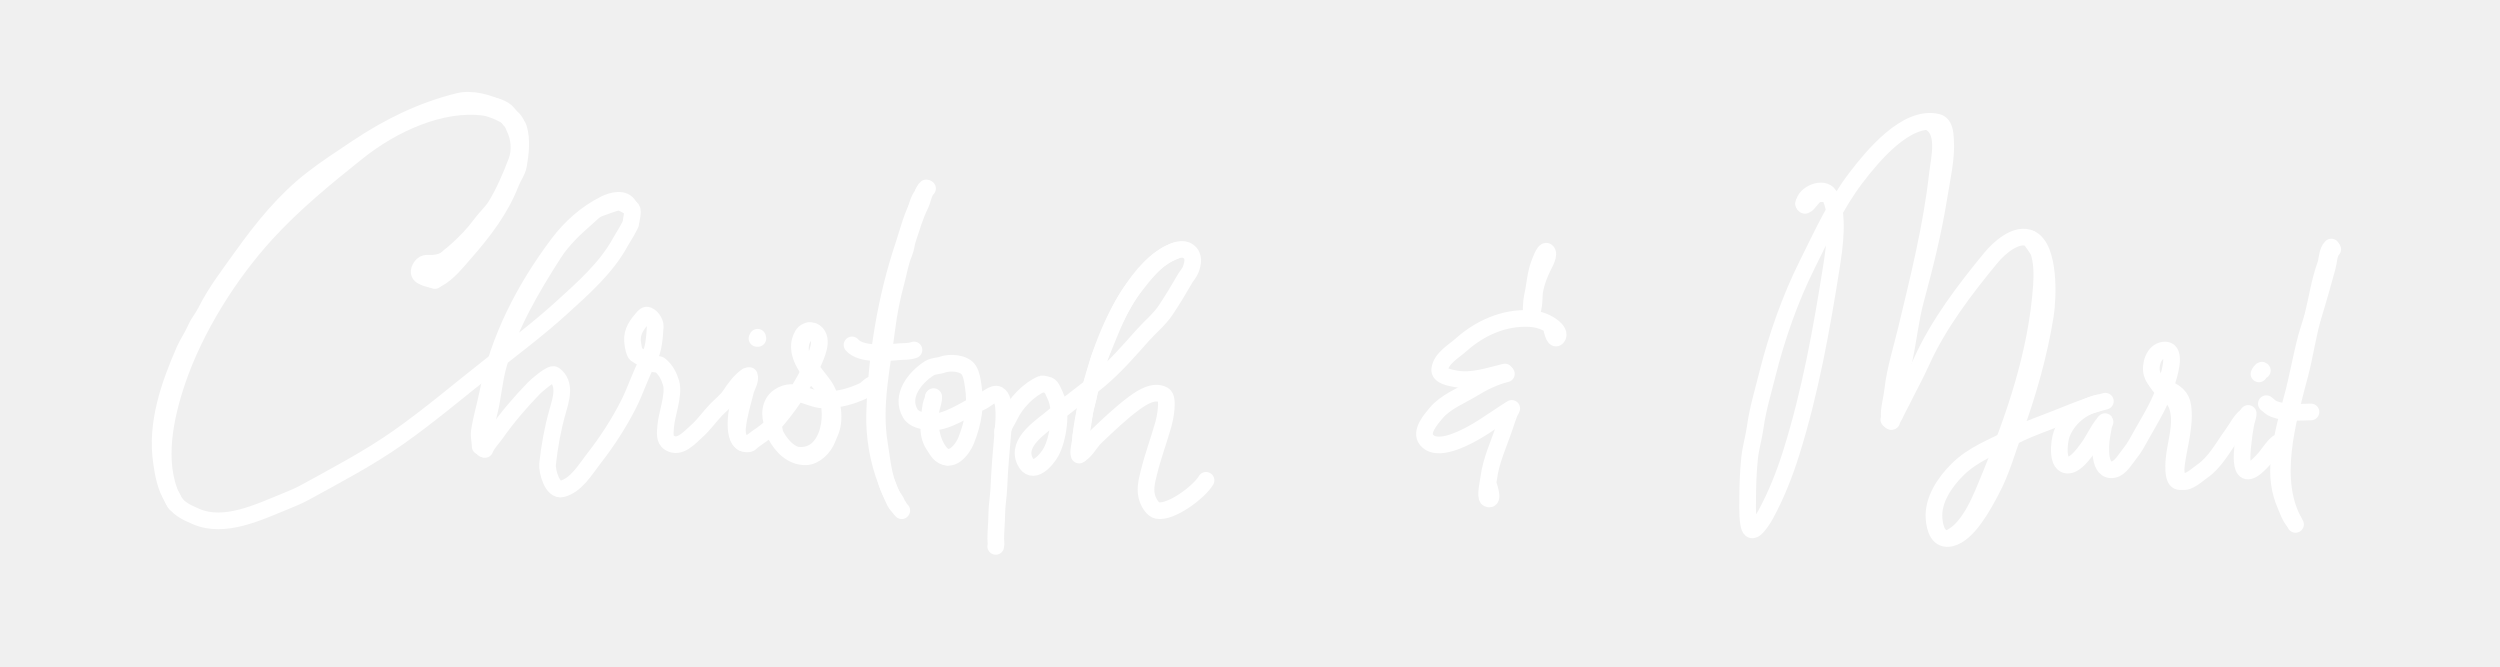
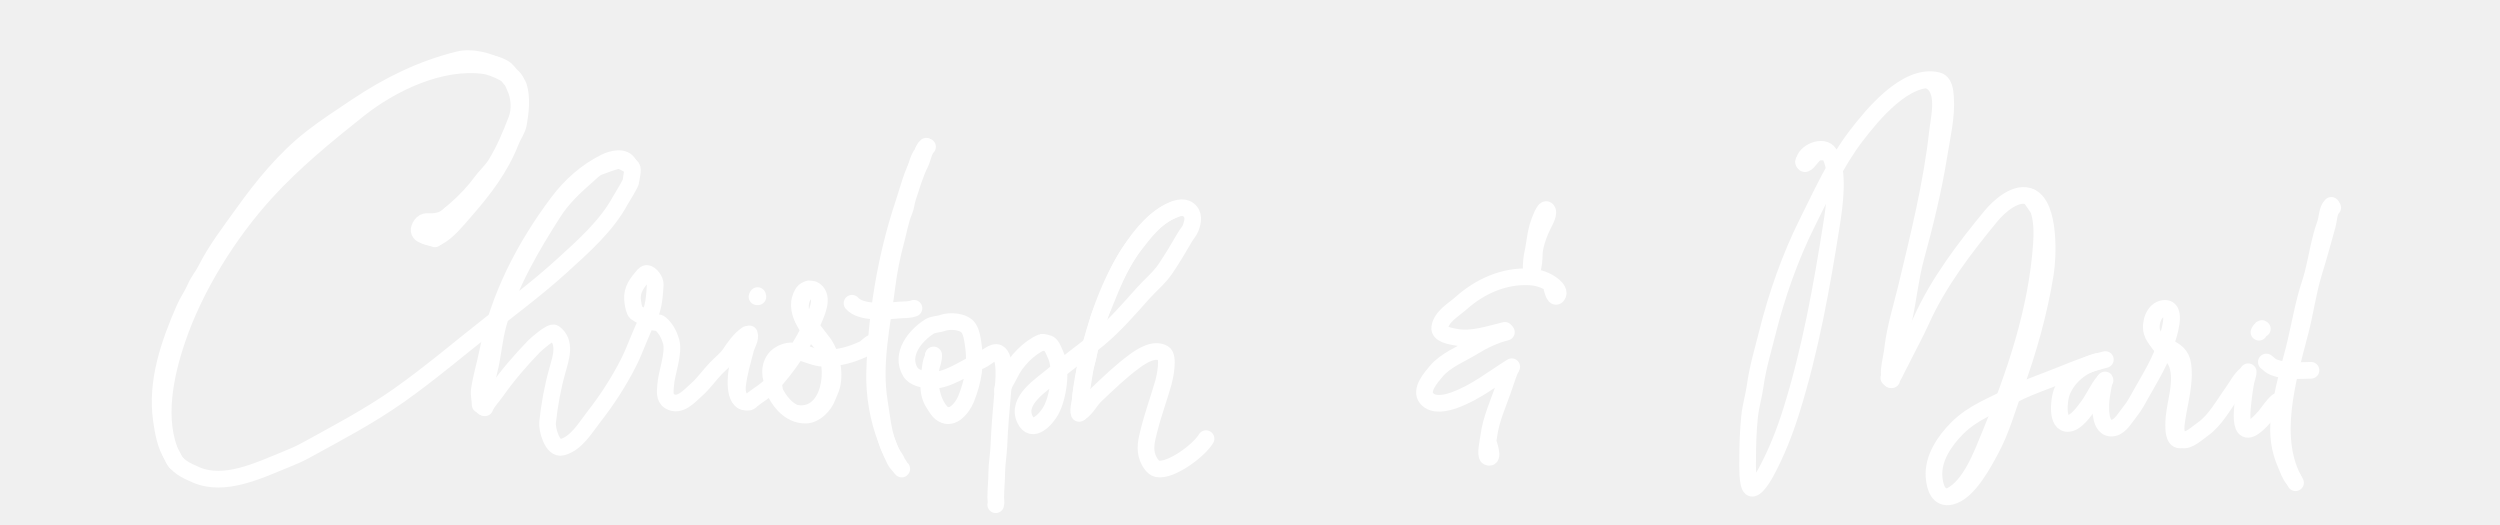
- <svg xmlns="http://www.w3.org/2000/svg" xmlns:ns1="http://vectornator.io" height="100%" stroke-miterlimit="10" style="fill-rule:nonzero;clip-rule:evenodd;stroke-linecap:round;stroke-linejoin:round;" version="1.1" viewBox="0 0 1500 400" width="100%" xml:space="preserve">
-   <g id="Layer-2" ns1:layerName="Layer 2" transform="translate(-25,-125)">
+ <svg xmlns="http://www.w3.org/2000/svg" xmlns:ns1="http://vectornator.io" height="100%" stroke-miterlimit="10" style="fill-rule:nonzero;clip-rule:evenodd;stroke-linecap:round;stroke-linejoin:round;" version="1.1" viewBox="0 0 1500 315" width="100%" xml:space="preserve">
+   <g id="Layer-2" ns1:layerName="Layer 2" transform="translate(-25,-150)">
    <path d="M287.615 292.239C293.907 288.89 299.183 282.118 303.796 276.864C315.136 263.947 325.328 250.712 331.547 234.646C332.906 231.134 335.452 227.954 336.11 224.162C337.331 217.13 338.305 208.903 336.212 201.931C334.429 195.992 321.2 190.173 315.628 189.416C289.349 185.849 259.892 199.993 239.917 215.89C220.647 231.227 201.089 247.241 184.471 265.49C162.343 289.79 142.1 322.051 131.414 353.398C124.082 374.906 118.295 402.208 128.174 423.543C131.103 429.871 136.512 432.247 142.561 434.88C159.757 442.365 180.365 432.17 196.368 425.734C200.417 424.105 204.455 422.392 208.285 420.286C227.236 409.864 246.298 399.927 264.079 387.407C283.158 373.974 300.818 358.846 319.184 344.453C333.726 333.057 348.328 322.064 362.008 309.627C374.965 297.848 388.997 285.524 397.327 270.044C398.48 267.901 403.57 260.219 403.627 258.337C403.685 256.39 405.176 251.933 404.01 250.277C403.309 249.281 397.606 246.174 396.485 246.227C394.282 246.33 386.594 249.236 384.331 250.11C381.656 251.143 379.769 253.31 377.665 255.15C370.046 261.81 362.721 268.551 357.176 277.193C343.917 297.859 330.709 320.426 324.008 344.173C321.384 353.473 320.825 363.255 318.484 372.472C316.721 379.414 315.207 387.292 314.996 394.318" fill="none" fill-rule="evenodd" opacity="1" stroke="#ffffff" stroke-linecap="round" stroke-linejoin="round" stroke-width="10" />
    <path d="M315.946 394.668C317.43 391.025 320.382 388.204 322.616 385.031C329.539 375.2 337.069 366.474 345.329 357.908C346.679 356.507 355.747 348.531 357.536 349.84C364.877 355.212 361.527 364.85 359.523 371.924C356.561 382.379 354.716 392.68 353.543 403.459C353.107 407.459 356.353 419.873 362.243 418.326C370.921 416.048 376.268 406.526 381.36 400.033C389.176 390.067 396.371 378.925 402.099 367.645C406.479 359.022 409.265 349.739 413.89 341.221C417.368 334.816 417.695 327.637 418.149 320.652C418.295 318.417 415.481 314.085 412.938 314.069C411.779 314.061 410.399 316.105 409.734 316.881C405.791 321.483 403.694 325.616 404.743 331.663C405.032 333.326 405.456 336.509 406.772 337.636C407.571 338.321 416.573 343.195 417.477 343.368C418.659 343.595 420.205 343.324 421.248 344.218C424.46 346.97 426.41 350.633 427.615 354.703C429.728 361.834 424.868 373.704 424.381 381.181C424.171 384.407 423.419 388.687 426.683 390.696C432.912 394.532 438.679 387.542 442.836 383.892C447.317 379.959 450.644 375.03 454.661 370.865C457.202 368.23 460.942 365.32 462.977 362.242C465.658 358.186 468.944 353.508 473.2 350.621" fill="none" fill-rule="evenodd" opacity="1" stroke="#ffffff" stroke-linecap="round" stroke-linejoin="round" stroke-width="10" />
    <path d="M474.622 350.338C475.648 353.091 473.048 356.841 472.388 359.44C470.513 366.821 468.326 373.858 467.501 381.551C467.01 386.124 468.556 392.077 474.362 391.27C475.08 391.17 475.807 390.268 476.31 389.862C480.034 386.86 484.191 384.709 487.482 381.18C497.024 370.945 507.124 356.339 512.549 343.449C514.645 338.468 519.797 328.458 513.896 324.191C511.292 322.308 509.63 324.53 507.927 326.245C504.654 329.544 504.738 335.759 506.282 339.902C507.448 343.03 509.625 343.646 511.553 346.036C513.908 348.958 516.137 352.125 518.491 355.045C523.699 361.506 526.169 373.245 524.113 381.338C523.463 383.896 522.255 386.021 521.378 388.41C519.595 393.267 514.124 398.974 508.557 399.071C500.108 399.218 493.99 392.898 490.38 385.982C489.408 384.12 489.701 381.891 488.858 380.07C486.205 374.339 486.837 366.769 492.305 363.014C502.176 356.236 510.613 365.623 521.014 365.016C529.161 364.541 535.588 362.895 542.987 359.47C544.895 358.587 546.304 356.443 548.24 355.722" fill="none" fill-rule="evenodd" opacity="1" stroke="#ffffff" stroke-linecap="round" stroke-linejoin="round" stroke-width="10" />
    <path d="M479.734 328.057L479.204 328.057L479.381 327.704L479.558 327.35L479.558 327.35" fill="none" fill-rule="evenodd" opacity="1" stroke="#ffffff" stroke-linecap="round" stroke-linejoin="round" stroke-width="10" />
    <path d="M581.528 238.085C579.146 240.467 578.697 245.002 577.226 247.943C574.033 254.329 571.958 261.597 569.698 268.377C568.813 271.031 568.655 274.037 567.547 276.622C565.166 282.178 564.289 288.211 562.708 294.009C560.215 303.15 558.324 312.585 557.151 321.97C554.31 344.703 548.828 368.286 552.67 391.337C554.498 402.304 555.279 415.847 562.17 425.035C563.011 426.156 563.157 427.634 564.142 428.62" fill="none" fill-rule="evenodd" opacity="1" stroke="#ffffff" stroke-linecap="round" stroke-linejoin="round" stroke-width="10" />
    <path d="M536.208 331.958C541.61 338.249 557.168 336.708 564.317 336.039C567.49 335.743 570.321 336.108 573.378 334.969" fill="none" fill-rule="evenodd" opacity="1" stroke="#ffffff" stroke-linecap="round" stroke-linejoin="round" stroke-width="10" />
    <path d="M585.168 362.969C585.541 365.305 583.957 368.895 583.56 371.301C582.202 379.527 583.756 390.238 589.281 396.817C595.15 403.805 602.374 394.999 604.619 389.416C609.065 378.358 610.76 368.082 608.874 356.252C608.36 353.031 608.015 349.96 606.316 347.116C603.646 342.649 594.819 342.172 590.547 343.758C588.067 344.679 584.931 344.489 582.636 345.937C574.018 351.377 564.968 362.692 571.182 373.091C573.334 376.691 578.547 377.667 582.261 378.115C592.912 379.401 604.654 370.047 613.93 366.091C616.293 365.083 621.073 360.269 623.883 361.751C628.837 364.364 627.154 379.412 626.734 384.237C625.772 395.29 624.761 406.408 624.326 417.473C624.117 422.793 623.088 428.277 623.051 433.644C623.017 438.485 622.476 443.375 622.442 448.24C622.433 449.524 622.818 451.63 622.439 452.829" fill="none" fill-rule="evenodd" opacity="1" stroke="#ffffff" stroke-linecap="round" stroke-linejoin="round" stroke-width="10" />
    <path d="M626.571 384.518C626.028 382.243 629.885 376.648 630.903 374.409C634.33 366.869 642.435 358.519 650.05 355.38C650.583 355.16 653.475 355.891 654.172 356.163C656.129 356.924 657.514 361.136 658.345 362.876C662.438 371.446 659.958 388.409 655.567 396.305C652.835 401.218 644.407 410.915 639.975 401.635C634.501 390.173 650.141 380.881 657.177 374.799C666.034 367.143 675.694 360.449 684.709 352.885C694.167 344.95 702.504 335.288 710.682 326.123C715.162 321.103 720.676 316.659 724.426 311.035C728.552 304.845 732.319 298.616 735.992 292.211C737.024 290.412 738.702 288.683 739.422 286.734C740.846 282.876 741.705 278.61 738.021 275.825C734.679 273.298 729.861 275.32 726.642 276.937C717.816 281.371 711.776 289.422 705.817 297.008C696.348 309.063 691.462 323.357 685.65 337.321C683.09 343.472 681.982 350.288 679.556 356.525C678.368 359.578 678.301 363.101 677.293 366.22C675.928 370.449 675.472 374.588 674.867 378.927C674.12 384.281 672.239 390.116 673.518 395.471" fill="none" fill-rule="evenodd" opacity="1" stroke="#ffffff" stroke-linecap="round" stroke-linejoin="round" stroke-width="10" />
    <path d="M673.411 397.37C676.983 394.998 679.245 390.183 682.407 387.187C689.794 380.188 697.484 372.739 705.714 366.717C710.274 363.381 717.502 358.766 723.136 361.999C726.5 363.929 723.959 376.297 723.128 379.231C720.341 389.074 716.795 398.566 714.347 408.457C712.959 414.062 711.541 419.36 713.729 424.919C714.611 427.158 716.782 430.77 719.327 431.284C727.59 432.952 744.715 420.009 748.622 413.199" fill="none" fill-rule="evenodd" opacity="1" stroke="#ffffff" stroke-linecap="round" stroke-linejoin="round" stroke-width="10" />
    <path d="M285.88 293.309C282.692 292.772 279.897 288.337 283.384 285.855C285.35 284.456 287.848 284.082 289.775 282.711C292.941 280.457 296.084 277.752 299.024 275.124C304.42 270.303 309.418 265.093 313.648 259.299C316.366 255.574 320.091 252.356 322.523 248.367C327.708 239.858 331.515 230.762 334.998 221.628C337.307 215.572 336.65 207.493 333.663 201.708C332.665 199.775 332.817 197.762 330.822 196.306" fill="none" fill-rule="evenodd" opacity="1" stroke="#ffffff" stroke-linecap="round" stroke-linejoin="round" stroke-width="10" />
    <path d="M295.026 278.538C292.672 281.841 286.852 283.154 283.007 282.952C281.825 282.89 280.429 282.809 279.314 283.4C278.081 284.055 277.048 285.639 276.653 286.93C275.244 291.524 282.274 292.066 285.307 291.557" fill="none" fill-rule="evenodd" opacity="1" stroke="#ffffff" stroke-linecap="round" stroke-linejoin="round" stroke-width="10" />
    <path d="M280.834 289.396C278.567 289.777 281.637 291.025 282.433 291.269C282.776 291.374 280.028 290.641 280.045 291.327C280.056 291.797 282.664 292.328 283.059 292.448" fill="none" fill-rule="evenodd" opacity="1" stroke="#ffffff" stroke-linecap="round" stroke-linejoin="round" stroke-width="10" />
    <path d="M125.107 424.227" fill="none" fill-rule="evenodd" opacity="1" stroke="#ffffff" stroke-linecap="round" stroke-linejoin="round" stroke-width="10" />
    <path d="M331.151 195.641" fill="none" fill-rule="evenodd" opacity="1" stroke="#ffffff" stroke-linecap="round" stroke-linejoin="round" stroke-width="10" />
    <path d="M313.098 392.834C313.098 389.902 312.179 386.933 312.614 383.881C313.691 376.344 315.973 369.025 317.454 361.62C324.118 328.297 339.525 298.397 359.799 271.364C367.28 261.39 376.779 252.954 387.868 247.409C392.132 245.277 399.693 243.232 402.386 248.619" fill="none" fill-rule="evenodd" opacity="1" stroke="#ffffff" stroke-linecap="round" stroke-linejoin="round" stroke-width="10" />
    <path d="M473.078 352.202C473.078 352.033 472.061 354.96 471.797 355.883C471.045 358.516 469.922 361.028 469.077 363.565C467.145 369.361 463.926 387.398 470.677 390.773" fill="none" fill-rule="evenodd" opacity="1" stroke="#ffffff" stroke-linecap="round" stroke-linejoin="round" stroke-width="10" />
    <path d="M510.638 323.481C510.478 323.048 509.49 323.63 509.104 323.772C506.791 324.623 505.796 327.131 505.136 329.333C503.503 334.791 505.949 340.524 508.749 345.091C511.456 349.506 515.826 353.11 518.749 357.404C527.414 370.134 523.352 400.288 503.65 398.093" fill="none" fill-rule="evenodd" opacity="1" stroke="#ffffff" stroke-linecap="round" stroke-linejoin="round" stroke-width="10" />
    <path d="M566.073 431.312C566.193 431.857 565.206 430.438 564.757 429.884C563.783 428.679 562.628 427.581 561.945 426.21C559.922 422.141 558.497 418.112 556.802 413.889C551.856 401.567 549.406 386.553 549.777 373.505C550.744 339.464 556.312 304.395 567.211 271.927C569.999 263.621 572.258 253.573 576.997 246.161C578.466 243.863 578.602 239.476 580.729 237.755" fill="none" fill-rule="evenodd" opacity="1" stroke="#ffffff" stroke-linecap="round" stroke-linejoin="round" stroke-width="10" />
    <path d="M573.2 256.377C572.724 255.641 573.847 253.313 574.074 252.495C574.995 249.178 576.112 244.701 578.298 241.974C578.724 241.444 578.595 240.593 579.281 240.151" fill="none" fill-rule="evenodd" opacity="1" stroke="#ffffff" stroke-linecap="round" stroke-linejoin="round" stroke-width="10" />
    <path d="M584.981 363.313C584.86 364.866 583.809 366.522 583.555 368.159C582.368 375.784 580.627 385.117 585.108 391.907C587.365 395.326 588.994 398.939 593.327 399.276" fill="none" fill-rule="evenodd" opacity="1" stroke="#ffffff" stroke-linecap="round" stroke-linejoin="round" stroke-width="10" />
    <path d="M672.477 398.036C671.633 395.804 673.184 391.138 673.334 388.838C673.803 381.661 675.373 374.156 676.994 367.124C682.308 344.076 690.096 320.461 703.133 300.59C709.815 290.403 718.223 280.025 729.821 275.641" fill="none" fill-rule="evenodd" opacity="1" stroke="#ffffff" stroke-linecap="round" stroke-linejoin="round" stroke-width="10" />
    <path d="M130.674 427.488C129.492 426.897 129.209 424.463 128.465 423.47C124.296 417.912 122.791 408.661 121.836 401.976C118.539 378.899 126.503 356.096 135.696 335.083C137.611 330.706 140.447 326.809 142.325 322.428C143.985 318.555 146.693 315.5 148.553 311.781C154.495 299.897 162.946 289.019 170.649 278.234C182.422 261.753 195.871 245.203 212.03 232.635C220.729 225.869 229.975 219.868 239.149 213.752C258.45 200.885 277.892 191.361 300.016 185.83C308 183.834 317.816 186.594 324.724 190.048C327.09 191.231 331.458 198.485 332.558 198.485" fill="none" fill-rule="evenodd" opacity="1" stroke="#ffffff" stroke-linecap="round" stroke-linejoin="round" stroke-width="10" />
    <path d="M317.712 188.03C321.023 187.942 327.431 190.038 329.56 192.807C330.652 194.227 331.936 195.518 333.077 196.908C333.249 197.117 334.35 199.17 334.595 199.039C334.664 199.002 334.271 198.255 334.235 198.188C333.57 196.942 332.293 195.709 331.151 194.899C330.948 194.755 330.541 194.466 330.541 194.466C330.541 194.466 331.011 194.708 331.225 194.86C332.367 195.67 332.881 196.718 333.555 197.981" fill="none" fill-rule="evenodd" opacity="1" stroke="#ffffff" stroke-linecap="round" stroke-linejoin="round" stroke-width="10" />
  </g>
-   <g id="Layer-2" ns1:layerName="Layer 2" transform="translate(800,-100)">
+   <g id="Layer-2" ns1:layerName="Layer 2" transform="translate(800,-125)">
    <path d="M118.981 287.859C118.348 289.213 118.816 280.295 119.374 278C120.916 271.654 121.098 264.929 123.41 258.647C123.685 257.899 126.509 249.74 128.015 250.813C130.099 252.297 126.846 258.063 126.07 259.566C123.713 264.126 120.751 271.949 120.591 277.112C120.492 280.33 120.343 284.942 118.981 287.859Z" fill="none" fill-rule="evenodd" opacity="1" stroke="#ffffff" stroke-linecap="round" stroke-linejoin="round" stroke-width="10" />
    <path d="M106.39 346.443C105.845 346.716 103.163 354.893 102.7 356.281C99.297 366.49 94.564 376.222 93.214 387.024C93.005 388.699 90.906 398.255 92.687 399.146C96.788 401.196 93.106 390.917 92.863 390.186" fill="none" fill-rule="evenodd" opacity="1" stroke="#ffffff" stroke-linecap="round" stroke-linejoin="round" stroke-width="10" />
    <path d="M107.036 345.044C95.698 352.084 85.314 360.525 72.609 365.084C67.687 366.851 59.975 368.766 55.941 363.952C51.874 359.1 58.691 351.419 61.575 347.949C67.332 341.021 76.693 337.539 84.161 332.902C89.973 329.293 97.245 325.875 103.832 324.305" fill="none" fill-rule="evenodd" opacity="1" stroke="#ffffff" stroke-linecap="round" stroke-linejoin="round" stroke-width="10" />
    <path d="M102.921 323.219C93.636 325.432 83.118 329.171 73.257 327.247C70.494 326.708 63.219 325.665 63.841 321.455C64.81 314.892 72.253 310.815 76.659 306.889C88.037 296.751 102.462 290.326 117.753 291.124C123.105 291.403 128.178 293.14 132.298 296.563C133.786 297.8 136.099 300.521 134.256 302.503C132.356 304.548 131.084 297.015 130.585 296.211" fill="none" fill-rule="evenodd" opacity="1" stroke="#ffffff" stroke-linecap="round" stroke-linejoin="round" stroke-width="10" />
  </g>
-   <g id="Layer-3" ns1:layerName="Layer 3" transform="translate(775,-100)">
+   <g id="Layer-3" ns1:layerName="Layer 3" transform="translate(775,-125)">
    <path d="M307.425 222.362C307.425 216.302 319.128 211.462 322.463 217.02C328.853 227.67 325.619 248.934 323.848 260.155C317.943 297.548 311.205 335.002 299.906 371.159C295.801 384.293 290.857 396.883 284.274 408.952C283.879 409.677 278.147 419.808 275.568 417.658C273.202 415.686 273.589 403.814 273.589 401.235C273.589 392.369 273.848 383.537 274.776 374.721C275.43 368.509 277.298 362.493 278.14 356.319C279.613 345.517 282.819 335.029 285.461 324.462C291.062 302.061 299.068 279.243 309.403 258.572C318.345 240.689 326.459 222.524 338.688 206.533C348.316 193.943 368.745 168.91 387.363 173.291C391.738 174.32 392.032 179.768 392.31 183.382C393.169 194.552 390.114 207.393 388.353 218.405C385.066 238.944 379.974 259.483 374.502 279.546C371.315 291.232 370.11 303.537 367.576 315.36C364.997 327.399 359.464 340.478 359.464 352.757" fill="none" fill-rule="evenodd" opacity="1" stroke="#ffffff" stroke-linecap="round" stroke-linejoin="round" stroke-width="10" />
    <path d="M360.047 352.84C359.444 352.986 361.436 350.053 361.854 349.095C363.004 346.46 364.422 344.042 365.689 341.467C369.748 333.219 374.155 325.328 377.968 316.87C388.068 294.468 403.914 273.634 419.495 254.748C424.403 248.799 435.003 239.112 443.511 243.252C455.043 248.865 453.929 278.668 452.244 289.138C448.456 312.672 441.908 335.717 433.736 358.07C429.22 370.42 425.958 382.722 419.71 394.369C415.066 403.024 406.017 420.326 395.567 422.856C388.069 424.671 385.872 417.299 385.42 411.065C384.615 399.968 391.816 389.427 399.312 381.922C408.922 372.299 420.739 368.321 432.426 362.118C439.003 358.627 446.246 355.903 453.183 353.277C464.905 348.84 475.994 343.685 488.222 340.725" fill="none" fill-rule="evenodd" opacity="1" stroke="#ffffff" stroke-linecap="round" stroke-linejoin="round" stroke-width="10" />
    <path d="M483.721 341.802C474.236 343.977 465.378 351.182 461.94 360.632C460.457 364.709 458.53 379.983 466.293 379.043C470.791 378.498 475.285 372.052 477.766 368.741C481.225 364.126 483.591 358.289 487.234 353.98" fill="none" fill-rule="evenodd" opacity="1" stroke="#ffffff" stroke-linecap="round" stroke-linejoin="round" stroke-width="10" />
    <path d="M488.017 353.201C488.17 352.154 487.25 355.184 487.047 356.222C486.635 358.33 486.254 360.433 485.942 362.562C485.202 367.613 484.009 383.548 493.151 381.719C497.267 380.895 500.334 375.249 502.8 372.238C505.946 368.393 507.966 364.286 510.393 359.995C515.87 350.315 521.567 341.191 524.738 330.466C525.703 327.201 532.239 309.164 523.337 310.052C517.201 310.664 514.76 319.201 516.179 324.116C519.296 334.91 533.086 331.631 534.722 343.879C536.197 354.928 532.687 366.149 531.084 377.086C530.569 380.605 529.687 387.196 534.116 388.777C537.88 390.121 543.569 384.645 546.433 382.675C554.141 377.369 559.021 367.966 564.439 360.536C566.943 357.101 569.355 352.125 572.716 349.624" fill="none" fill-rule="evenodd" opacity="1" stroke="#ffffff" stroke-linecap="round" stroke-linejoin="round" stroke-width="10" />
    <path d="M573.909 348.062C573.909 350.298 572.704 352.577 572.426 354.805C572.183 356.745 571.678 358.638 571.482 360.603C570.87 366.719 566.292 391.597 579.708 379.213C581.128 377.902 582.676 376.353 583.888 374.898C586.306 371.997 588.55 368.271 591.44 365.863" fill="none" fill-rule="evenodd" opacity="1" stroke="#ffffff" stroke-linecap="round" stroke-linejoin="round" stroke-width="10" />
    <path d="M582.405 322.305C581.978 321.452 580.809 323.474 580.382 324.327" fill="none" fill-rule="evenodd" opacity="1" stroke="#ffffff" stroke-linecap="round" stroke-linejoin="round" stroke-width="10" />
    <path d="M624.635 249.576C622.364 251.732 622.278 257.054 621.493 259.877C618.881 269.271 616.31 278.712 613.42 288.032C609.715 299.981 608.202 312.256 605.046 324.308C597.858 351.758 586.65 388.52 602.324 414.637" fill="none" fill-rule="evenodd" opacity="1" stroke="#ffffff" stroke-linecap="round" stroke-linejoin="round" stroke-width="10" />
    <path d="M623.787 248.229C621.177 250.705 621.369 255.96 620.232 259.093C616.724 268.764 615.299 279.033 612.822 288.944C611.698 293.443 610.049 297.815 608.849 302.272C605.557 314.495 603.545 327.147 600.144 339.379C596.784 351.465 593.838 363.542 592.467 376.027C591.44 385.384 592.566 394.777 596.432 403.437C597.724 406.331 598.89 410.201 601.098 412.528" fill="none" fill-rule="evenodd" opacity="1" stroke="#ffffff" stroke-linecap="round" stroke-linejoin="round" stroke-width="10" />
    <path d="M584.801 342.206C586.75 343.595 586.977 344.471 589.604 345.479C596.09 347.969 604.782 347.337 611.589 347.171" fill="none" fill-rule="evenodd" opacity="1" stroke="#ffffff" stroke-linecap="round" stroke-linejoin="round" stroke-width="10" />
    <path d="M519.162 328.975C518.615 328.975 519.128 329.369 519.298 329.653C520.704 331.997 522.504 333.684 524.592 335.354C529.375 339.181 531.432 341.699 532.329 347.977C533.816 358.39 529.207 369.109 529.207 379.603C529.207 382.389 529.113 388.969 533.007 388.969" fill="none" fill-rule="evenodd" opacity="1" stroke="#ffffff" stroke-linecap="round" stroke-linejoin="round" stroke-width="10" />
    <path d="M307.178 221.948C306.893 222.171 307.65 223.389 308.121 223.221C309.329 222.791 310.294 221.398 311.108 220.407C314.554 216.214 315.036 216.239 319.944 216.138" fill="none" fill-rule="evenodd" opacity="1" stroke="#ffffff" stroke-linecap="round" stroke-linejoin="round" stroke-width="10" />
    <path d="M358.295 351.734C358.864 353.28 358.388 348.457 358.584 346.7C359.071 342.331 360.175 338.101 360.662 333.725C361.961 322.065 366.125 308.784 368.882 297.283C376.207 266.727 383.975 235.679 387.442 204.553C388.464 195.377 393.072 178.188 382.338 173.23" fill="none" fill-rule="evenodd" opacity="1" stroke="#ffffff" stroke-linecap="round" stroke-linejoin="round" stroke-width="10" />
    <path d="M443.022 243.177C443.027 243.454 447.696 249.479 448.267 251.215C450.27 257.297 450.321 264.859 449.882 271.264C447.149 311.147 434.047 349.608 418.893 386.182C414.027 397.926 407.385 416.2 395.588 422.391" fill="none" fill-rule="evenodd" opacity="1" stroke="#ffffff" stroke-linecap="round" stroke-linejoin="round" stroke-width="10" />
  </g>
</svg>
